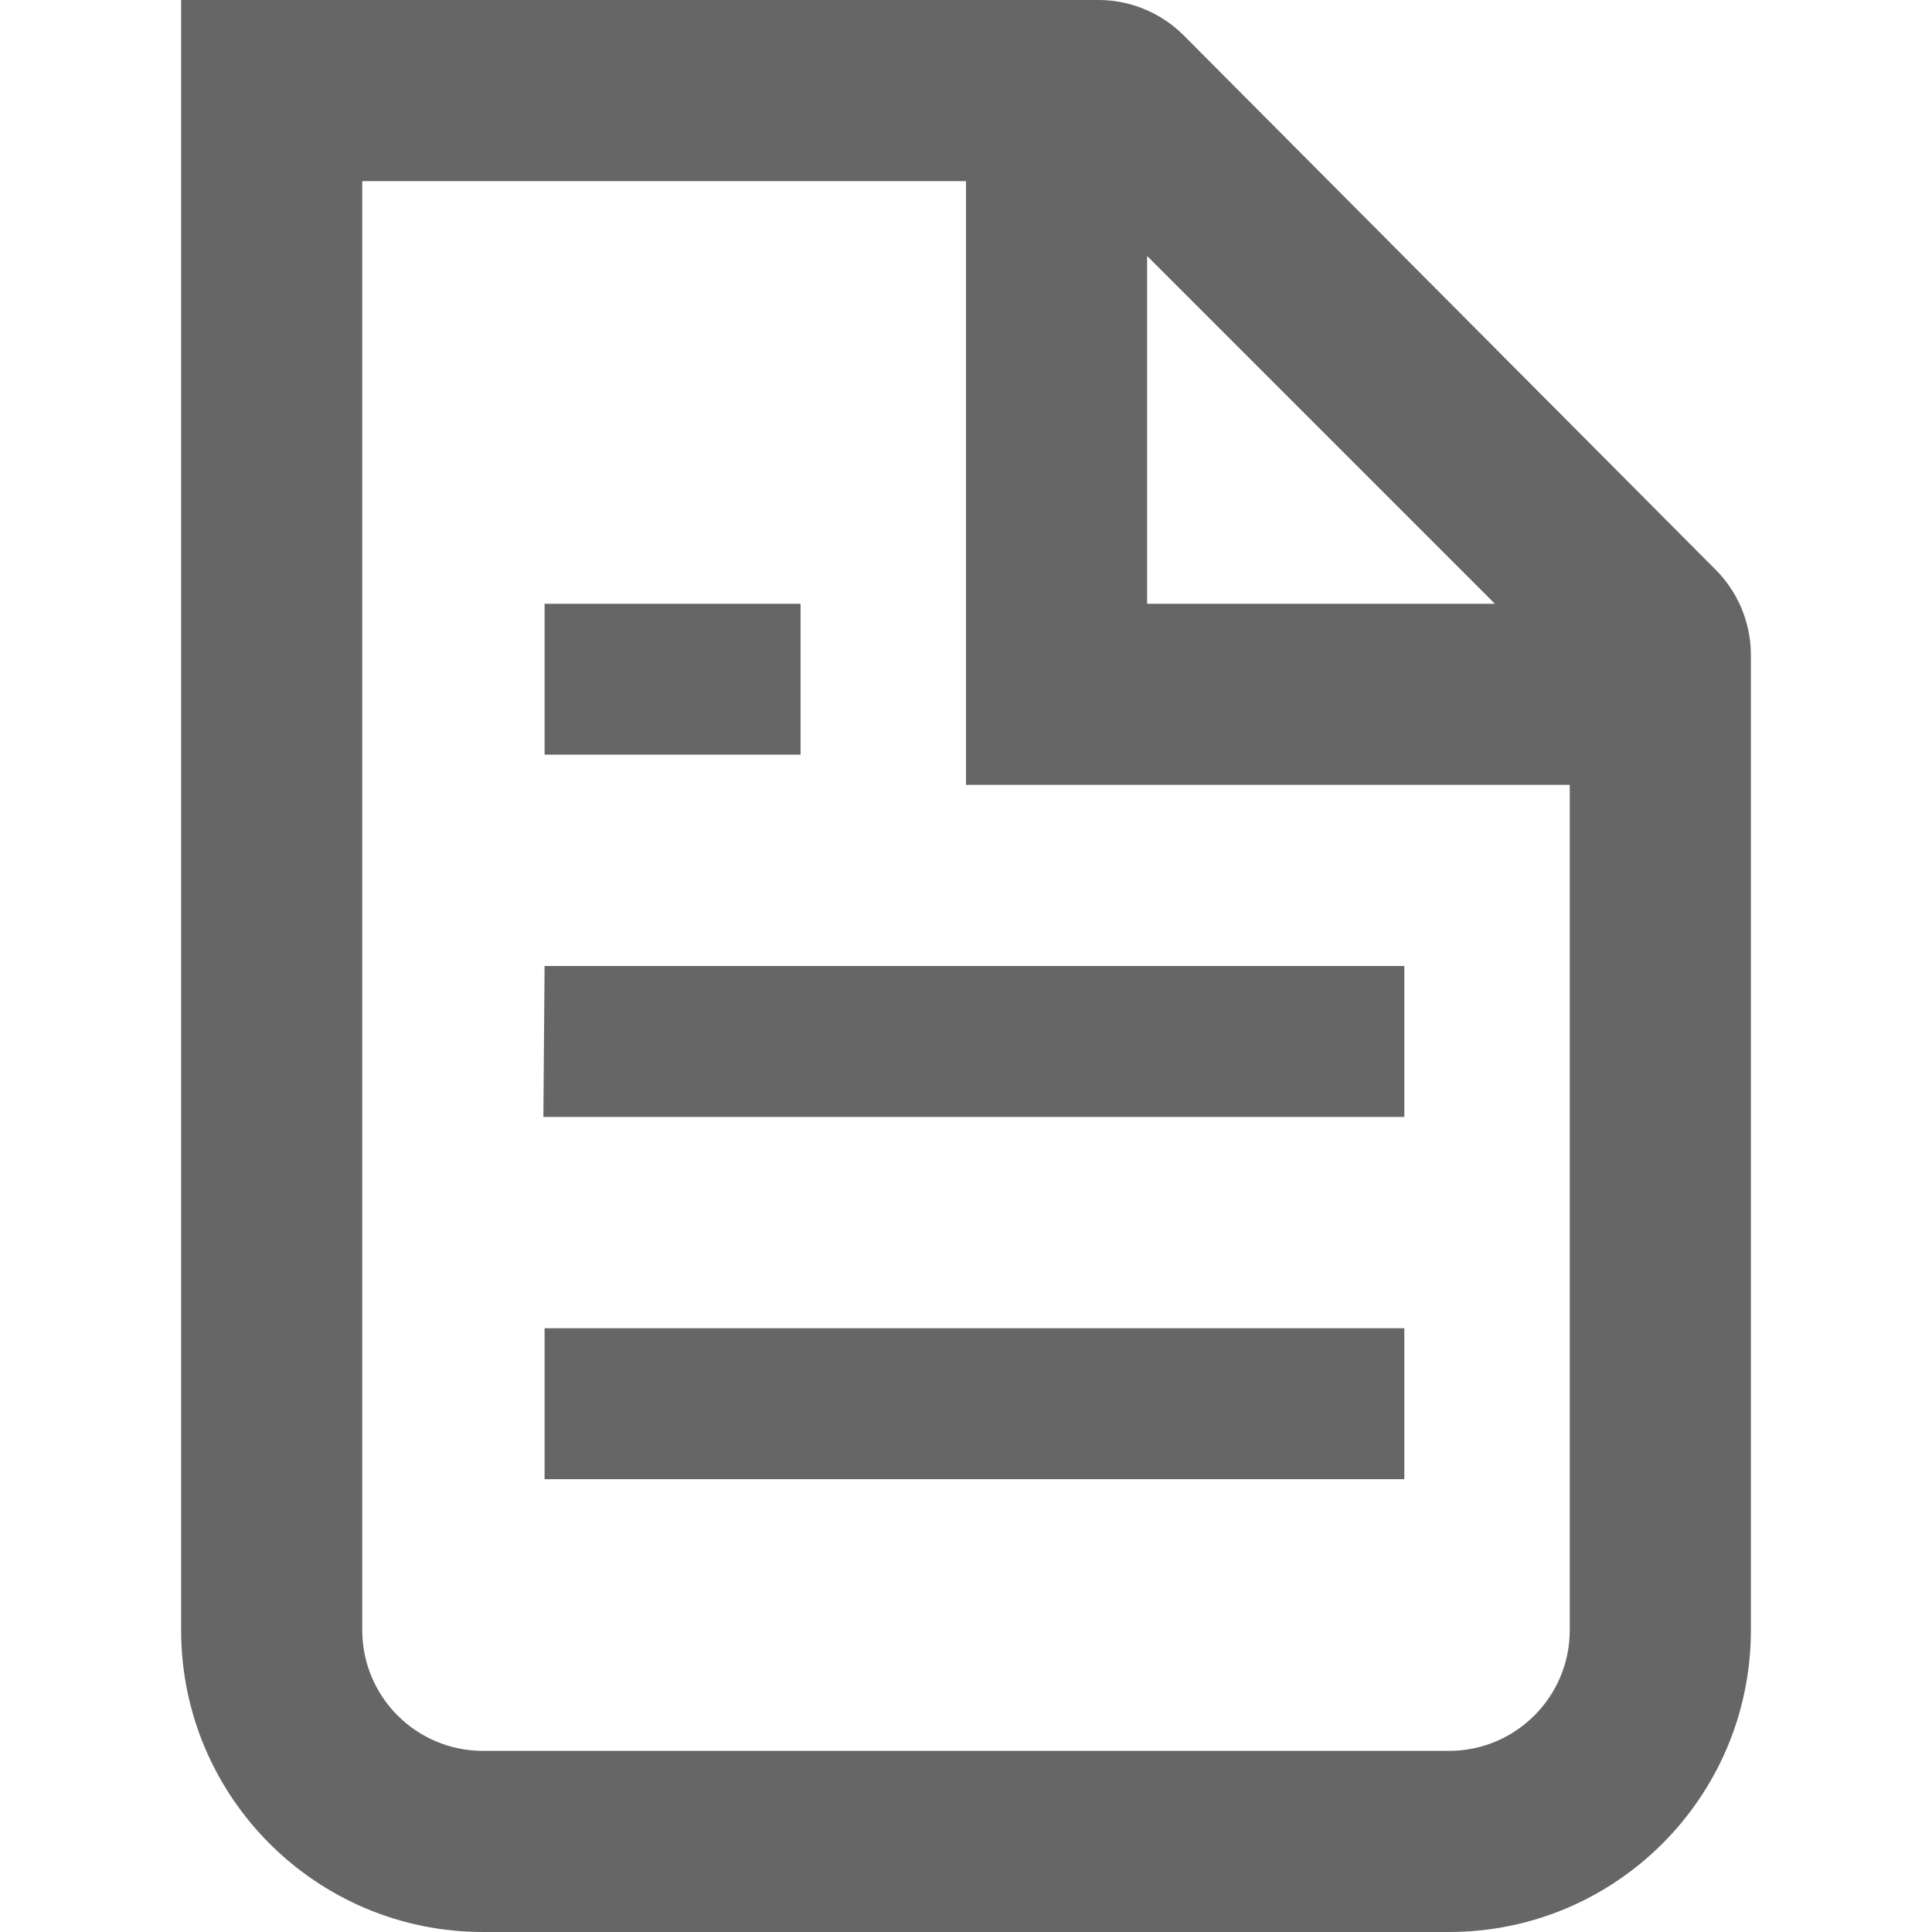
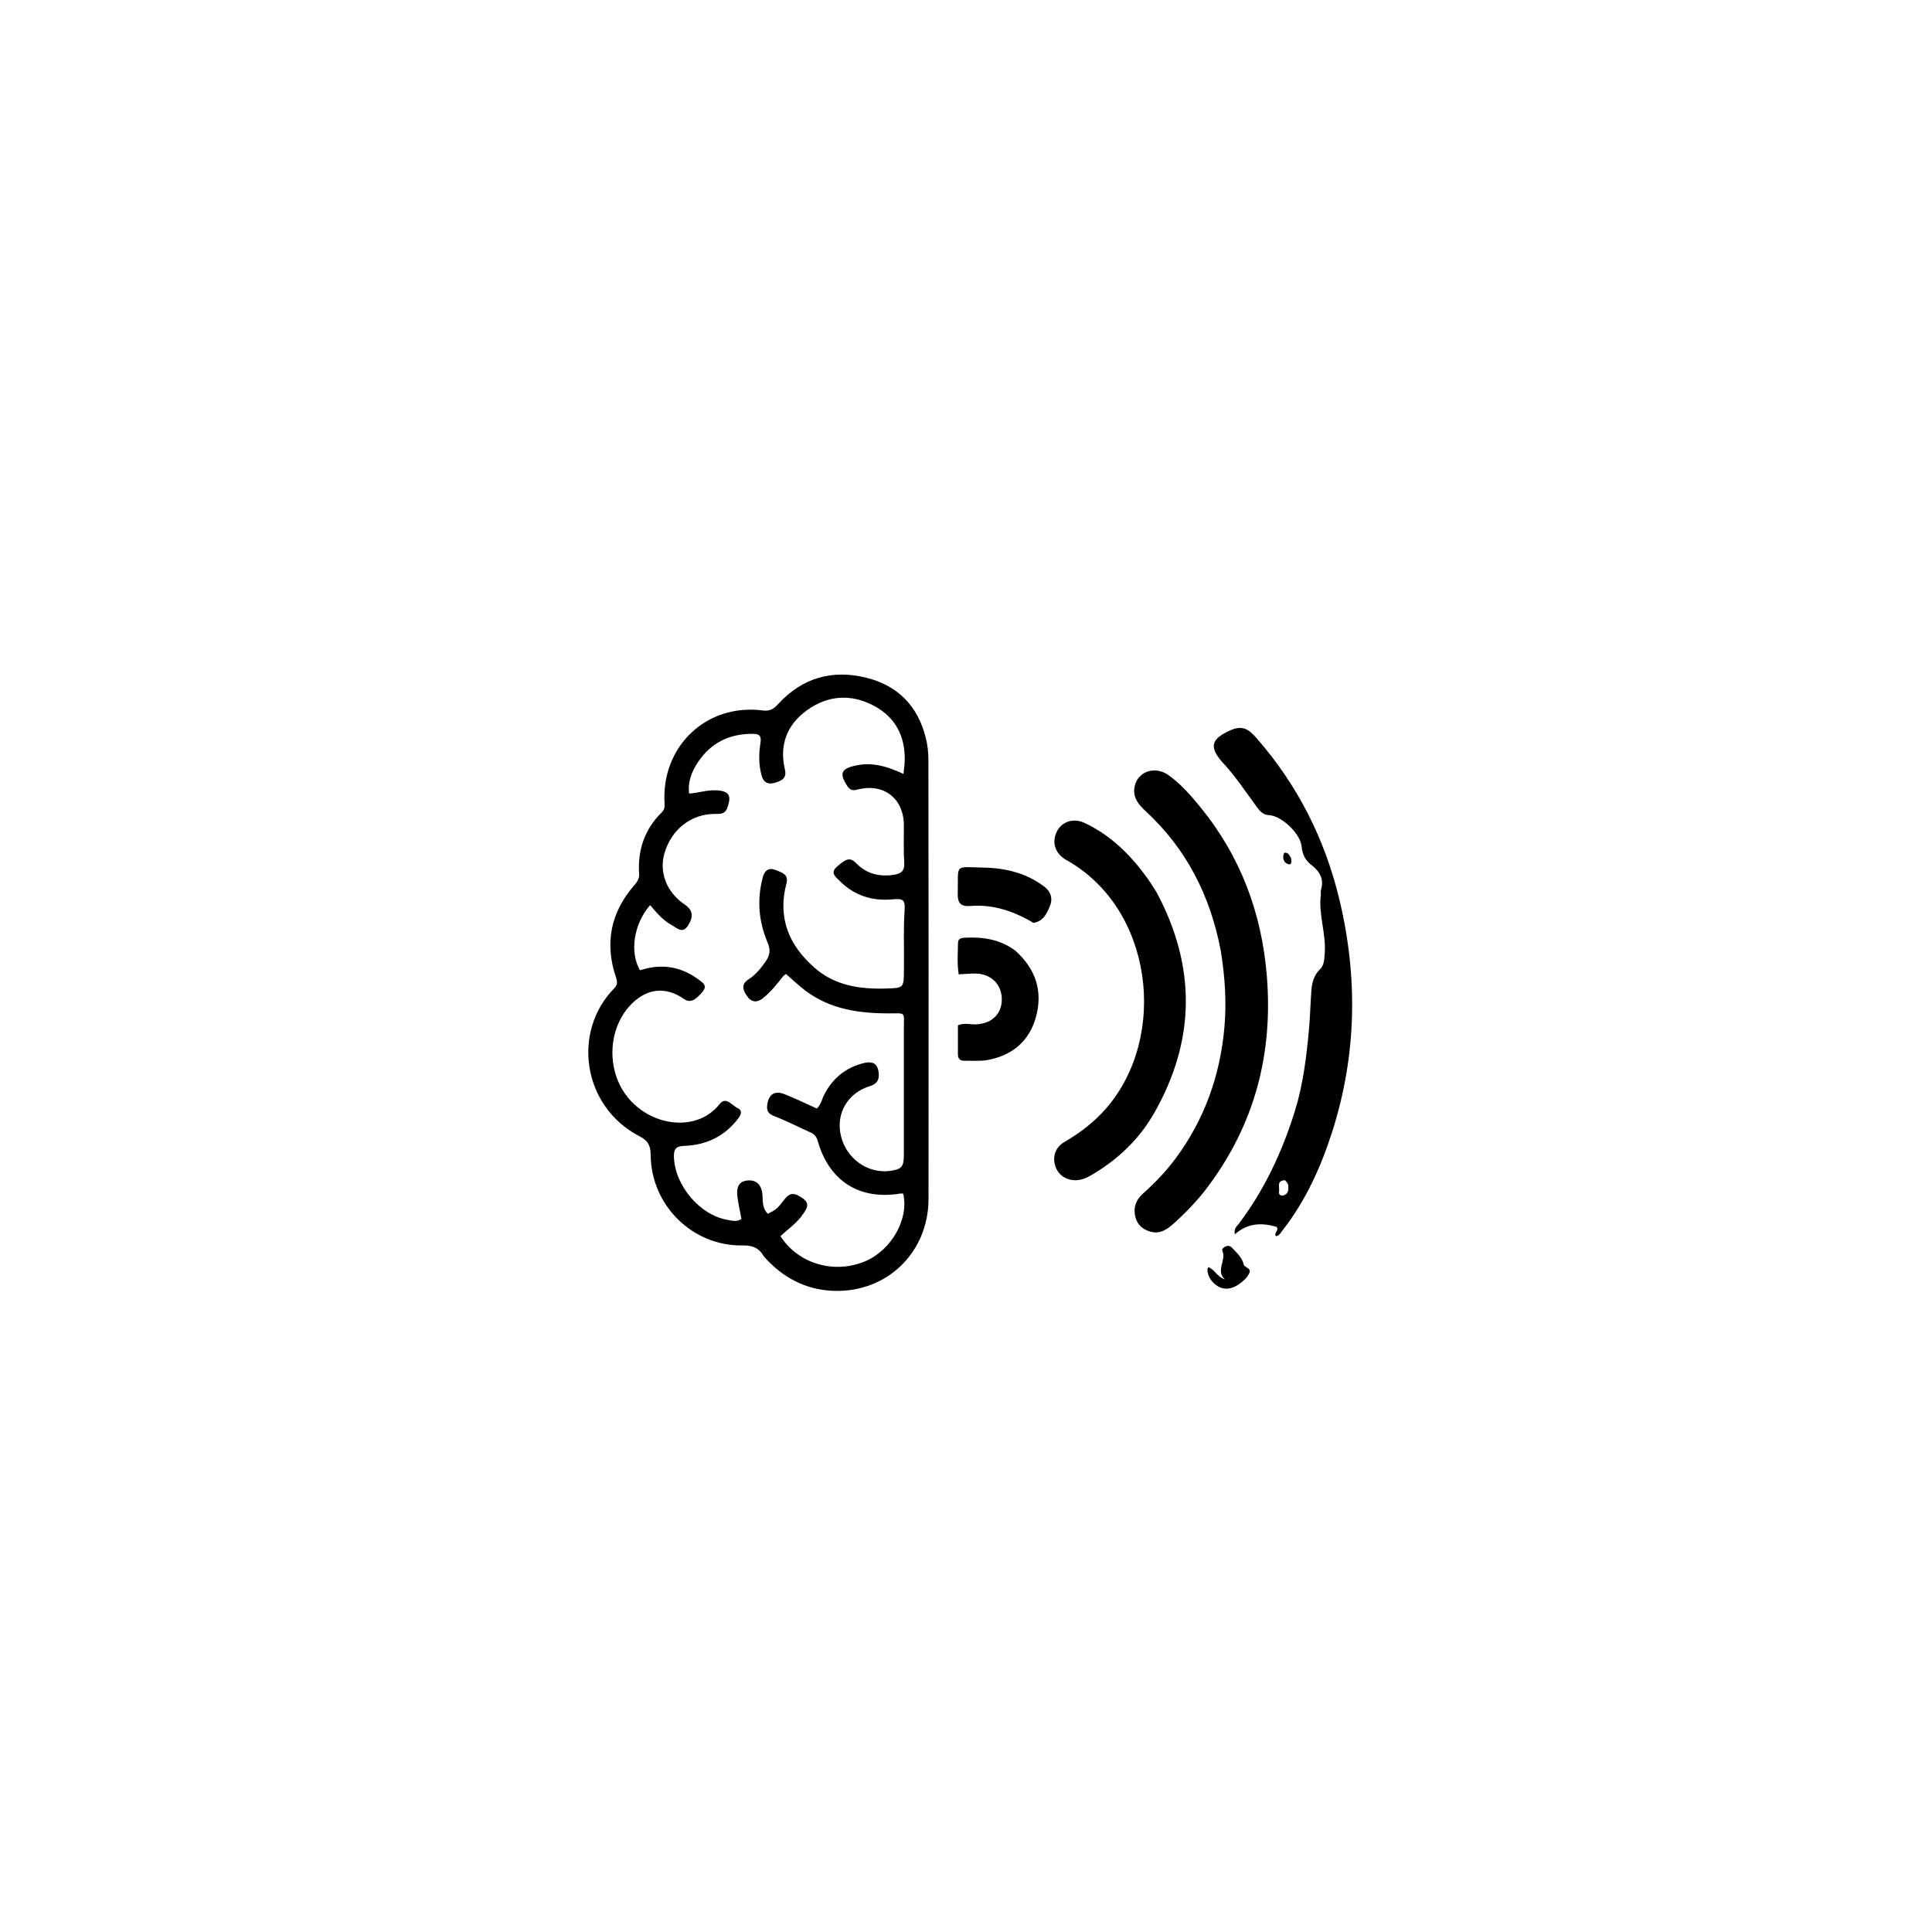
- <svg xmlns="http://www.w3.org/2000/svg" fill="none" viewBox="0 0 16 16">
-   <path d="M14.5 13.5V5.41a1 1 0 0 0-.3-.7L9.8.29A1 1 0 0 0 9.08 0H1.5v13.5A2.5 2.5 0 0 0 4 16h8a2.5 2.5 0 0 0 2.5-2.5m-1.5 0v-7H8v-5H3v12a1 1 0 0 0 1 1h8a1 1 0 0 0 1-1M9.5 5V2.12L12.38 5zM5.13 5h-.62v1.25h2.12V5zm-.62 3h7.12v1.25H4.5zm.62 3h-.62v1.25h7.12V11z" clip-rule="evenodd" fill="#666" fill-rule="evenodd" />
+ <svg xmlns="http://www.w3.org/2000/svg" version="1.1" id="Layer_1" x="0px" y="0px" width="100%" viewBox="0 0 1024 1024" enable-background="new 0 0 1024 1024" xml:space="preserve">
+   <path fill="#000000" opacity="1" stroke="none" d=" M404.935,666.004   C402.265,661.406 398.852,660.01 393.673,660.11   C367.184,660.618 345.133,638.953 344.87,612.307   C344.822,607.463 343.731,604.707 339.08,602.312   C308.683,586.659 303.049,546.859 325.441,523.943   C327.244,522.098 327.318,520.491 326.528,518.168   C320.309,499.878 323.679,483.422 336.402,468.922   C337.914,467.199 338.909,465.55 338.751,463.168   C337.911,450.523 341.648,439.525 350.767,430.536   C352.056,429.265 352.354,427.881 352.233,426.045   C350.237,395.647 374.473,372.633 404.418,376.573   C408.059,377.052 410.105,375.723 412.454,373.155   C425.191,359.228 441.091,354.723 459.198,359.218   C476.012,363.393 486.592,374.38 490.732,391.251   C491.635,394.932 492.074,398.82 492.078,402.614   C492.165,480.238 492.226,557.861 492.134,635.485   C492.1,663.789 470.11,685.157 441.839,684.172   C427.185,683.661 414.925,677.306 404.935,666.004  M479.105,513.457   C479.28,503.132 478.746,492.804 479.459,482.476   C479.843,476.914 478.659,476.138 473.197,476.667   C462.311,477.721 452.73,474.666 444.975,466.833   C443.081,464.921 439.819,462.684 443.514,459.431   C448.828,454.752 450.667,454.33 453.98,457.7   C459.482,463.294 466.565,464.915 474.273,463.56   C477.582,462.978 479.519,461.549 479.273,457.538   C478.866,450.895 479.046,444.213 479.068,437.547   C479.115,423.299 468.44,414.888 454.565,418.472   C452.094,419.111 450.587,418.896 449.123,416.662   C444.655,409.849 445.825,407.317 453.988,405.652   C462.787,403.858 470.736,406.411 478.842,410.188   C479.097,407.724 479.446,405.629 479.511,403.526   C479.919,390.343 474.691,380.071 462.911,373.931   C450.763,367.6 438.582,368.542 427.543,376.573   C416.985,384.254 413.012,394.982 416.016,407.809   C417.129,412.558 414.262,413.758 410.993,414.803   C407.497,415.921 404.803,415.13 403.68,411.104   C402.077,405.352 402.169,399.483 403.058,393.752   C403.651,389.933 402.461,388.978 399.075,388.95   C386.639,388.85 376.717,393.662 369.85,404.109   C366.65,408.977 364.44,414.292 365.26,420.623   C370.22,420.223 374.694,418.688 379.386,418.876   C386.42,419.159 387.872,421.484 385.524,428.091   C384.21,431.788 381.535,431.374 378.671,431.395   C366.288,431.485 355.998,439.545 352.251,451.981   C349.167,462.22 353.291,472.904 362.813,479.341   C367.23,482.328 367.792,485.681 364.622,490.617   C361.711,495.15 358.771,491.802 356.117,490.381   C351.435,487.872 348.03,483.743 344.561,479.751   C335.894,489.672 333.629,504.616 339.178,514.225   C340.214,513.946 341.31,513.626 342.418,513.356   C352.818,510.823 362.228,513.085 370.653,519.471   C372.479,520.855 375.053,522.355 372.48,525.501   C368.405,530.485 365.707,531.669 362.446,529.412   C353.107,522.948 343.485,523.723 335.26,531.601   C321.897,544.399 320.964,567.711 333.165,582.145   C346.032,597.368 369.671,599.957 381.346,585.264   C384.85,580.855 387.815,585.854 390.759,587.212   C393.846,588.636 392.711,590.94 391.155,592.966   C383.987,602.3 374.318,606.92 362.743,607.335   C358.409,607.49 357.06,608.829 357.2,613.22   C357.68,628.275 370.841,644.049 385.626,646.56   C387.96,646.956 390.507,647.789 392.981,646.035   C392.275,642.273 391.441,638.553 390.904,634.791   C390.053,628.829 391.882,625.968 396.471,625.655   C401.136,625.336 403.879,628.264 404.143,633.768   C404.308,637.185 404.192,640.716 406.964,643.335   C411.297,641.2 412.102,640.507 415.379,636.186   C418.546,632.01 420.75,631.872 425.4,635.079   C429.494,637.903 427.624,640.537 425.637,643.482   C422.439,648.222 417.721,651.434 413.65,655.148   C422.969,669.811 442.061,675.402 458.409,668.568   C472.436,662.705 481.874,646.109 478.722,632.708   C478.276,632.664 477.78,632.506 477.323,632.583   C455.592,636.234 439.459,626.038 433.423,604.747   C432.833,602.668 431.817,601.218 429.812,600.319   C423.278,597.391 416.892,594.094 410.227,591.512   C406.975,590.253 406.243,588.457 406.67,585.468   C407.451,579.996 410.6,577.881 415.802,579.931   C421.641,582.231 427.293,585.007 432.954,587.544   C435.221,585.304 435.642,582.552 436.841,580.212   C441.365,571.39 448.327,565.745 458.026,563.405   C461.986,562.45 464.813,563.427 465.564,567.544   C466.226,571.173 465.642,574.267 461.125,575.643   C449.158,579.288 442.875,590.353 445.719,602.095   C448.639,614.154 459.943,622.188 471.75,620.598   C477.839,619.778 479.06,618.419 479.063,612.245   C479.077,589.914 479.075,567.583 479.066,545.252   C479.062,535.927 480.35,537.134 470.823,537.113   C455.052,537.079 439.876,534.897 426.853,525.033   C423.305,522.346 420.07,519.246 416.588,516.245   C415.914,516.791 415.311,517.118 414.93,517.614   C411.776,521.717 408.511,525.722 404.472,528.999   C401.294,531.578 398.293,531.334 395.919,527.919   C393.74,524.785 392.613,521.669 396.828,519.006   C400.549,516.656 403.221,513.245 405.747,509.679   C408.04,506.443 408.559,503.545 406.859,499.582   C402.066,488.409 401.147,476.757 404.307,464.894   C405.265,461.297 407.607,459.699 411.008,461.105   C414.016,462.349 418.161,463.186 416.831,468.238   C412.059,486.358 418.069,500.98 431.697,512.907   C442.554,522.409 455.702,524.361 469.582,523.933   C479.076,523.64 479.083,523.868 479.105,513.457  z" />
+   <path fill="#000000" opacity="1" stroke="none" d=" M647.018,503.843   C641.499,474.769 628.862,449.99 607.34,430.04   C603.791,426.75 600.691,423.297 601.186,418.132   C602.033,409.284 611.736,405.388 619.383,410.879   C625.924,415.575 631.195,421.632 636.252,427.832   C657.544,453.938 668.772,483.985 671.461,517.443   C674.766,558.574 664.986,595.971 640.079,629.141   C634.761,636.222 628.651,642.593 622.079,648.502   C618.684,651.555 614.915,654.176 609.942,652.847   C605.813,651.744 602.777,649.247 601.736,644.941   C600.575,640.14 602.037,635.998 605.66,632.754   C612.129,626.962 618.127,620.761 623.284,613.754   C638.47,593.12 646.705,570.018 648.967,544.499   C650.171,530.922 649.241,517.605 647.018,503.843  z" />
+   <path fill="#000000" opacity="1" stroke="none" d=" M647.459,403.523   C640.624,395.463 642.455,391.501 651.794,387.222   C658.776,384.023 662.035,386.7 666.083,391.327   C687.7,416.036 702.105,444.55 709.783,476.261   C719.822,517.725 719.134,559.15 706.051,599.968   C700.082,618.593 692.065,636.346 679.924,651.945   C678.928,653.225 678.252,654.864 676.292,655.227   C674.947,653.455 677.976,652.411 676.682,650.293   C669.108,648.039 661.462,647.99 654.492,654.221   C653.877,651.07 655.497,650.065 656.43,648.837   C670.187,630.705 679.648,610.346 686.341,588.795   C690.733,574.65 692.496,559.841 693.828,545.071   C694.426,538.442 694.542,531.771 695.047,525.132   C695.366,520.929 696.359,516.929 699.569,513.791   C701.902,511.511 701.872,508.47 702.122,505.431   C702.991,494.888 698.701,484.705 700.074,474.146   C700.18,473.325 699.915,472.423 700.148,471.658   C701.911,465.858 699.457,461.828 694.99,458.405   C691.828,455.982 690.264,452.773 689.868,448.591   C689.228,441.819 679.301,432.411 672.657,432.051   C669.48,431.879 667.864,430.059 666.278,427.909   C660.253,419.738 654.717,411.191 647.459,403.523  M681.112,625.566   C676.325,625.634 678.399,629.425 677.913,631.707   C677.641,632.985 678.732,633.976 680.085,633.628   C683.009,632.877 683.014,630.451 682.769,628.104   C682.691,627.358 682.093,626.666 681.112,625.566  z" />
+   <path fill="#000000" opacity="1" stroke="none" d=" M613.07,473.032   C634.097,512.503 633.665,551.471 611.719,589.964   C603.912,603.656 592.728,614.342 579.144,622.426   C576.411,624.053 573.609,625.474 570.299,625.543   C565.056,625.653 560.786,622.727 559.28,617.889   C557.76,613.01 559.424,608.062 564.004,605.383   C572.408,600.466 580.017,594.709 586.434,587.281   C619.15,549.413 611.313,481.598 565.213,455.848   C559.1,452.433 557.289,446.277 560.232,440.578   C562.847,435.516 568.915,433.374 574.889,436.185   C588.644,442.657 599.122,453.037 607.947,465.2   C609.706,467.624 611.249,470.204 613.07,473.032  z" />
+   <path fill="#000000" opacity="1" stroke="none" d=" M538.081,503.811   C549.056,513.601 552.852,525.549 549.023,539.231   C545.484,551.876 536.465,559.398 523.584,561.802   C519.551,562.554 515.296,562.139 511.141,562.211   C508.939,562.249 507.718,561.175 507.718,558.893   C507.718,553.748 507.718,548.603 507.718,543.452   C511.039,541.943 514.214,543.07 517.303,542.93   C525.693,542.552 531.039,537.42 530.979,529.558   C530.92,521.813 525.338,516.201 517.311,516.014   C514.369,515.945 511.418,516.265 508.145,516.424   C507.196,510.662 507.716,505.198 507.758,499.764   C507.778,497.228 509.853,497.086 511.713,496.997   C521.069,496.549 529.991,497.856 538.081,503.811  z" />
+   <path fill="#000000" opacity="1" stroke="none" d=" M547.74,489.132   C537.195,482.862 526.284,479.218 514.211,480.196   C509.173,480.604 507.496,478.567 507.627,473.575   C508.046,457.597 505.264,459.489 521.757,459.865   C533.164,460.125 544.168,462.801 553.565,469.989   C557.117,472.706 558.063,476.415 556.483,480.211   C554.867,484.094 553.059,488.311 547.74,489.132  z" />
+   <path fill="#000000" opacity="1" stroke="none" d=" M640.041,674.236   C639.992,673.106 639.791,672.254 640.629,671.619   C643.828,673.073 645.264,676.772 649.192,678.147   C644.163,673.262 650.095,667.969 647.893,663.035   C647.446,662.034 648.47,661.191 649.384,660.726   C650.719,660.046 652.029,660.277 653.02,661.368   C654.908,663.448 657.091,665.301 658.34,667.899   C658.626,668.494 658.964,669.124 659.02,669.761   C659.219,672.015 663.436,671.826 662.186,674.718   C661.118,677.189 659.013,678.963 656.853,680.521   C651.688,684.245 646.586,683.78 642.632,679.345   C641.393,677.955 640.508,676.387 640.041,674.236  z" />
+   <path fill="#000000" opacity="1" stroke="none" d=" M684.248,454.704   C684.676,456.547 684.69,458.713 682.696,457.994   C680.238,457.108 679.485,454.629 680.656,452.01   C682.814,451.666 683.346,453.2 684.248,454.704  z" />
</svg>
